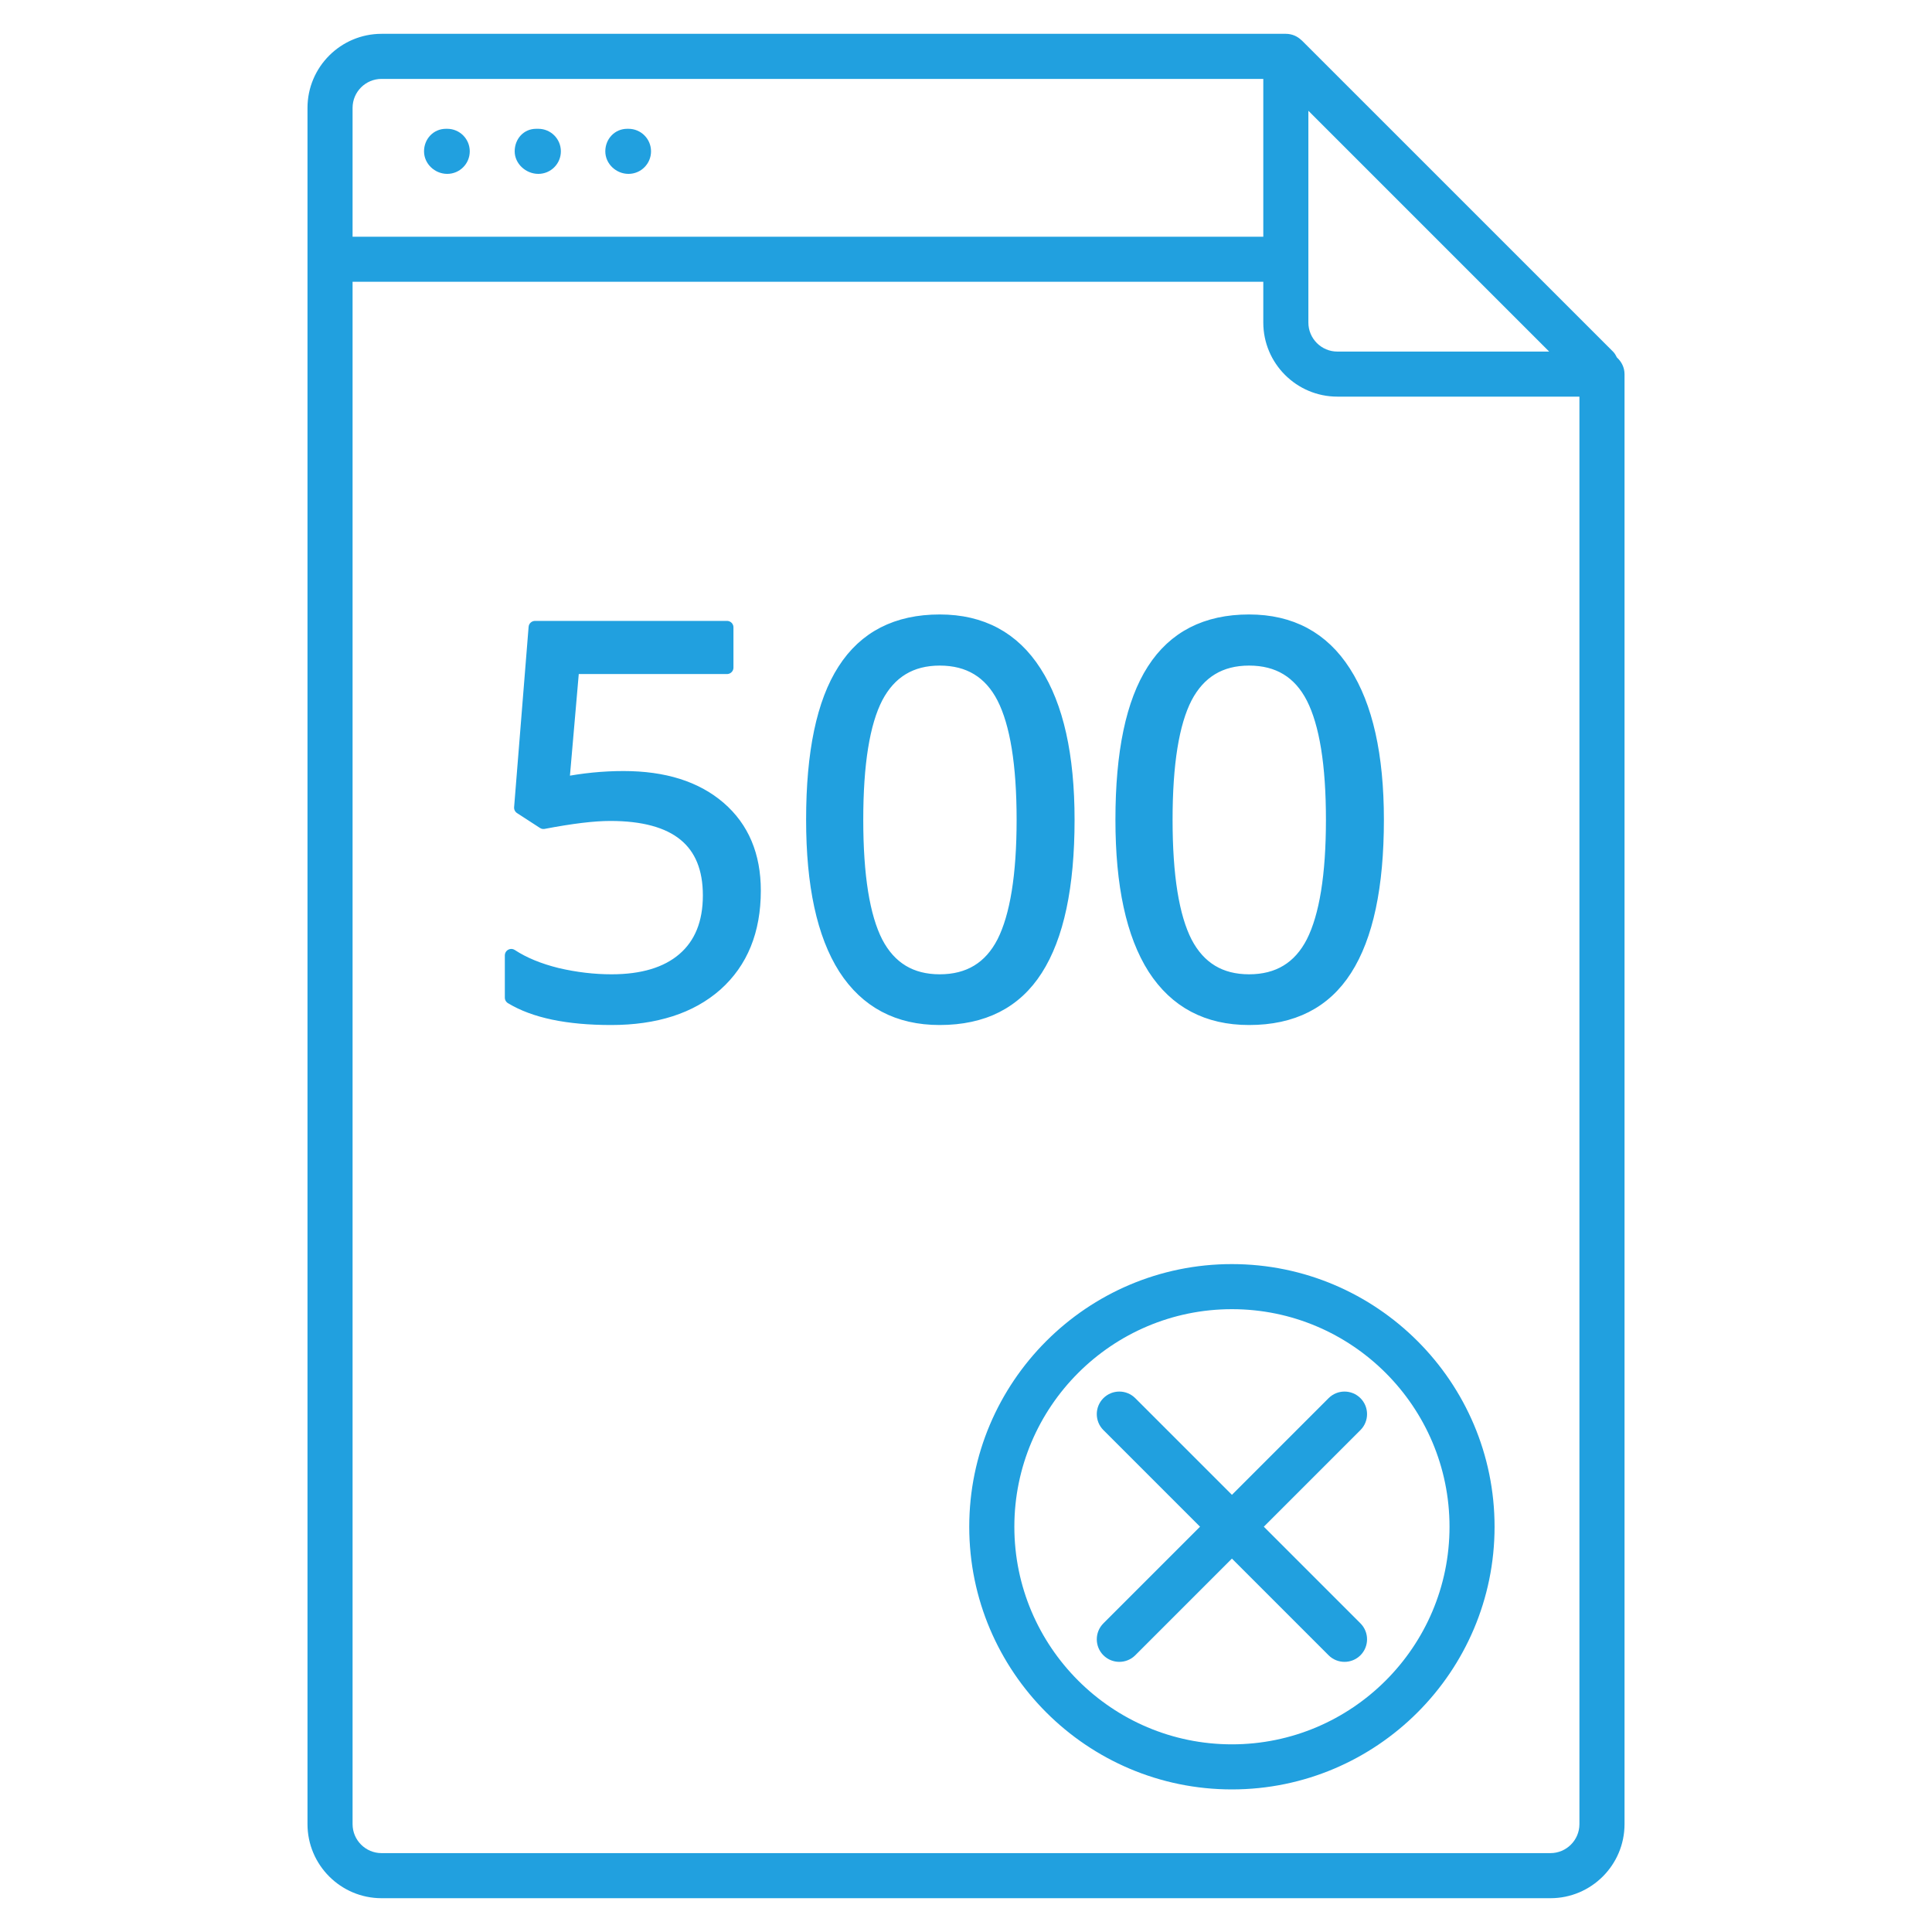
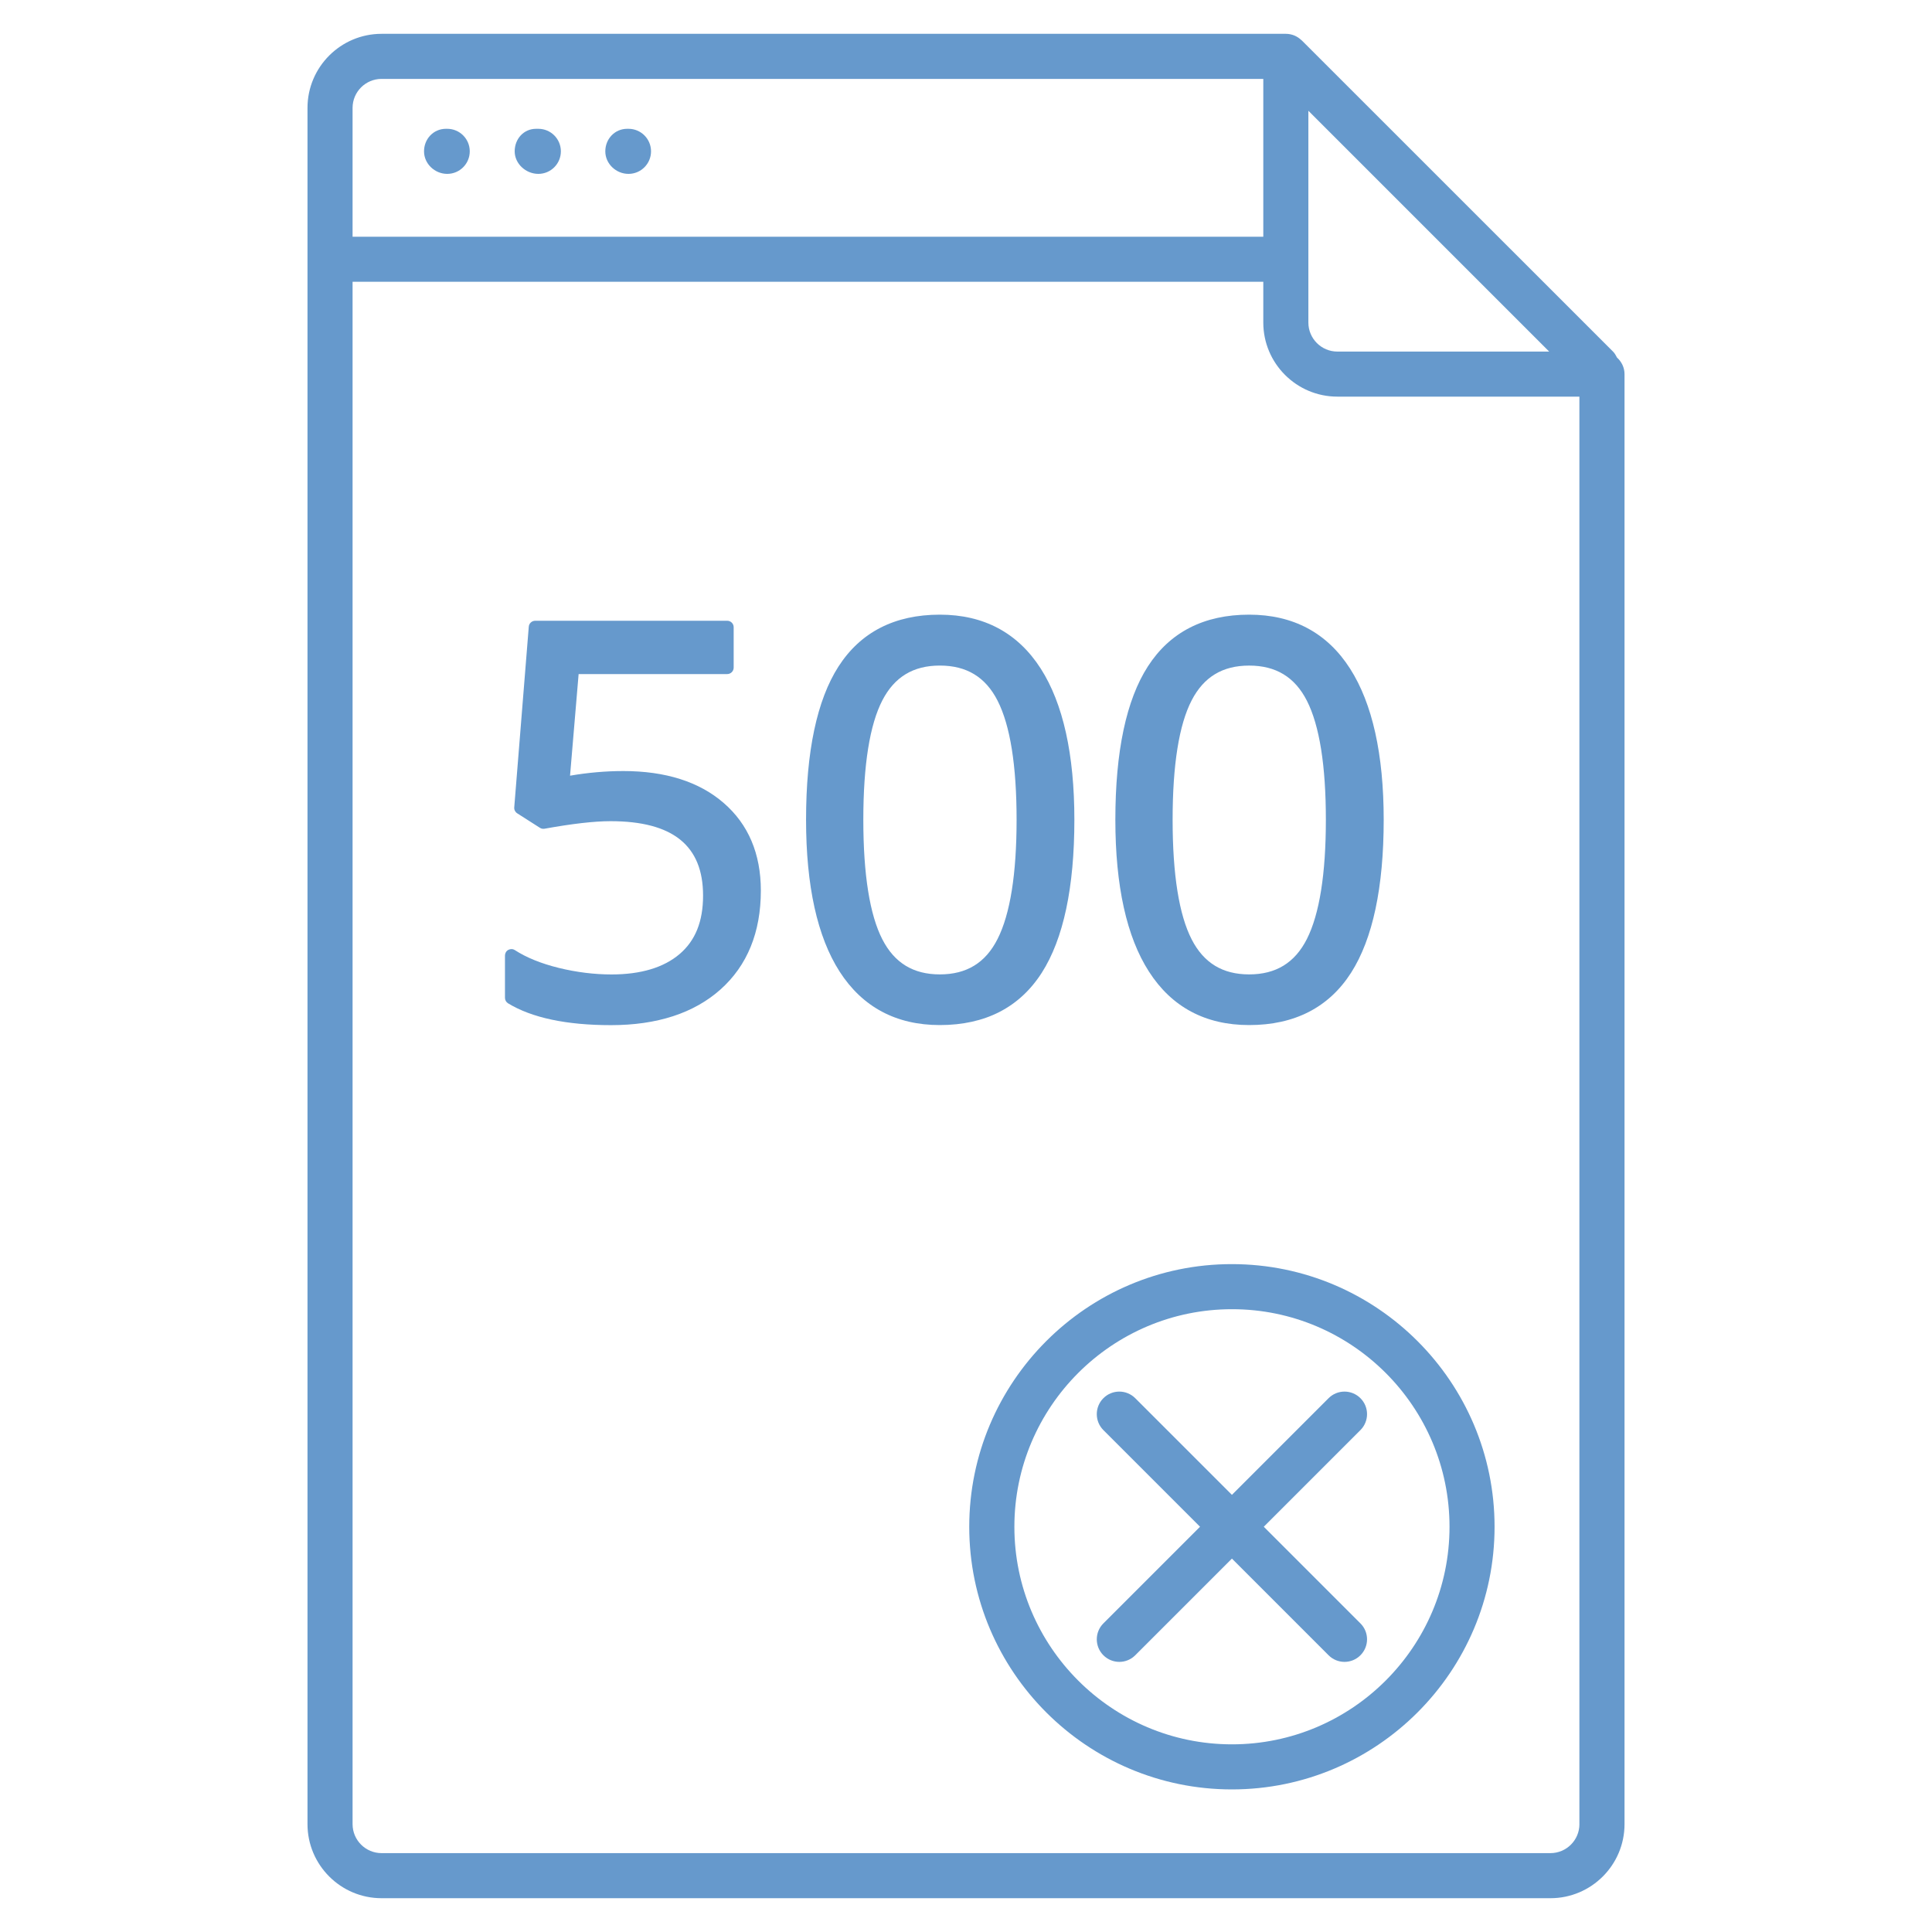
<svg xmlns="http://www.w3.org/2000/svg" version="1.1" id="Layer_1" x="0px" y="0px" width="75px" height="75px" viewBox="0 0 75 75" enable-background="new 0 0 75 75" xml:space="preserve">
-   <rect x="17.035" y="23.378" fill="none" width="38.929" height="20.124" />
-   <text transform="matrix(1 0 0 1 18.4883 39.3379)" fill="#21A0DF" stroke="#21A0DF" stroke-width="0.5" stroke-linecap="round" stroke-linejoin="round" stroke-miterlimit="10" font-family="'OpenSans'" font-size="21">500</text>
  <g>
-     <path fill="#21A0DF" d="M17.361,6.75c0.483,0,0.875-0.392,0.875-0.875S17.845,5,17.361,5h-0.05c-0.483,0-0.85,0.392-0.85,0.875   S16.878,6.75,17.361,6.75z" />
-     <path fill="#21A0DF" d="M20.898,6.75c0.483,0,0.875-0.392,0.875-0.875S21.382,5,20.898,5h-0.086c-0.483,0-0.832,0.392-0.832,0.875   S20.415,6.75,20.898,6.75z" />
-     <path fill="#21A0DF" d="M24.398,6.75c0.483,0,0.875-0.392,0.875-0.875S24.882,5,24.398,5h-0.05c-0.483,0-0.85,0.392-0.85,0.875   S23.915,6.75,24.398,6.75z" />
-     <path fill="#21A0DF" d="M37.626,59.269c0,5.622,4.574,10.196,10.196,10.196c5.623,0,10.197-4.574,10.197-10.196   c0-5.623-4.574-10.197-10.197-10.197C42.2,49.071,37.626,53.646,37.626,59.269z M56.27,59.269c0,4.657-3.789,8.446-8.447,8.446   c-4.657,0-8.446-3.789-8.446-8.446c0-4.658,3.789-8.447,8.446-8.447C52.48,50.821,56.27,54.61,56.27,59.269z" />
-     <path fill="#21A0DF" d="M44.071,54.277c-0.342-0.342-0.896-0.342-1.238,0c-0.341,0.342-0.341,0.896,0,1.238l3.752,3.752   l-3.752,3.752c-0.341,0.342-0.341,0.896,0,1.238c0.171,0.171,0.396,0.256,0.619,0.256s0.448-0.085,0.619-0.256l3.752-3.752   l3.752,3.752c0.171,0.171,0.396,0.256,0.619,0.256s0.448-0.085,0.619-0.256c0.341-0.342,0.341-0.896,0-1.238l-3.752-3.752   l3.752-3.752c0.341-0.342,0.341-0.896,0-1.238c-0.342-0.342-0.896-0.342-1.238,0l-3.752,3.752L44.071,54.277z" />
-     <path fill="#21A0DF" d="M62.769,13.878c-0.04-0.079-0.082-0.158-0.148-0.225L50.535,1.569c-0.004-0.003-0.009-0.004-0.012-0.008   c-0.079-0.076-0.17-0.138-0.272-0.181c-0.107-0.044-0.221-0.067-0.335-0.067H14.812c-1.585,0-2.875,1.29-2.875,2.875v66.625   c0,1.585,1.29,2.875,2.875,2.875h45.377c1.585,0,2.875-1.29,2.875-2.875v-56.29C63.063,14.265,62.947,14.039,62.769,13.878z    M50.791,4.3l9.348,9.348h-8.223c-0.62,0-1.125-0.505-1.125-1.125V4.3z M14.812,3.063h34.229v6.126H13.687V4.188   C13.687,3.567,14.191,3.063,14.812,3.063z M61.313,70.813c0,0.62-0.505,1.125-1.125,1.125H14.812c-0.62,0-1.125-0.505-1.125-1.125   V10.938h35.354v1.584c0,1.585,1.29,2.875,2.875,2.875h9.397V70.813z" />
+     <path fill="#6699CC" d="M24.2,29.932c-0.686,0-1.381,0.061-2.071,0.18l0.333-3.945h5.769c0.138,0,0.25-0.112,0.25-0.25v-1.569   c0-0.138-0.112-0.25-0.25-0.25h-7.455c-0.13,0-0.239,0.1-0.249,0.23l-0.564,7.014c-0.008,0.092,0.037,0.181,0.114,0.23l0.882,0.563   c0.053,0.034,0.118,0.047,0.179,0.036c1.071-0.194,1.932-0.293,2.56-0.293c2.419,0,3.595,0.944,3.595,2.888   c0,1.005-0.298,1.748-0.912,2.271c-0.617,0.525-1.506,0.791-2.643,0.791c-0.667,0-1.354-0.085-2.042-0.253   c-0.683-0.168-1.258-0.4-1.708-0.691c-0.078-0.051-0.174-0.053-0.255-0.01c-0.081,0.044-0.13,0.128-0.13,0.22v1.641   c0,0.087,0.045,0.168,0.12,0.214c0.923,0.562,2.268,0.847,3.996,0.847c1.791,0,3.221-0.466,4.252-1.386   c1.039-0.928,1.565-2.219,1.565-3.837c0-1.43-0.486-2.576-1.445-3.404C27.143,30.347,25.834,29.932,24.2,29.932z" />
+     <path fill="#6699CC" d="M40.443,37.76c0.839-1.313,1.264-3.31,1.264-5.938c0-2.539-0.439-4.513-1.305-5.867   c-0.891-1.389-2.209-2.094-3.918-2.094c-1.751,0-3.074,0.677-3.933,2.011c-0.836,1.3-1.26,3.301-1.26,5.95   c0,2.566,0.438,4.548,1.301,5.892c0.886,1.379,2.195,2.079,3.892,2.079C38.248,39.793,39.58,39.109,40.443,37.76z M36.484,37.826   c-1.029,0-1.758-0.443-2.229-1.356c-0.492-0.955-0.741-2.519-0.741-4.648c0-2.131,0.25-3.691,0.741-4.638   c0.47-0.906,1.199-1.347,2.229-1.347c1.042,0,1.776,0.447,2.243,1.365c0.489,0.961,0.737,2.515,0.737,4.619   c0,2.103-0.248,3.661-0.738,4.629C38.259,37.376,37.526,37.826,36.484,37.826z" />
+     <path fill="#6699CC" d="M48.491,23.861c-1.752,0-3.074,0.677-3.932,2.011c-0.837,1.299-1.261,3.3-1.261,5.95   c0,2.567,0.438,4.55,1.302,5.892c0.884,1.38,2.193,2.079,3.891,2.079c1.765,0,3.097-0.685,3.959-2.033   c0.839-1.313,1.265-3.311,1.265-5.938c0-2.538-0.439-4.512-1.306-5.867C51.52,24.566,50.201,23.861,48.491,23.861z M48.491,37.826   c-1.029,0-1.759-0.443-2.229-1.356c-0.491-0.953-0.741-2.517-0.741-4.648c0-2.132,0.249-3.692,0.741-4.638   c0.47-0.906,1.198-1.346,2.229-1.346c1.042,0,1.775,0.447,2.243,1.365c0.488,0.96,0.736,2.514,0.736,4.619   c0,2.104-0.248,3.662-0.736,4.629C50.266,37.376,49.532,37.826,48.491,37.826z" />
+     <path fill="#6699CC" d="M17.361,5h-0.05c-0.483,0-0.85,0.392-0.85,0.875s0.417,0.875,0.9,0.875c0.483,0,0.875-0.392,0.875-0.875   S17.845,5,17.361,5z" />
+     <path fill="#6699CC" d="M20.898,5h-0.086c-0.483,0-0.832,0.392-0.832,0.875s0.435,0.875,0.918,0.875s0.875-0.392,0.875-0.875   S21.382,5,20.898,5z" />
+     <path fill="#6699CC" d="M24.398,5h-0.05c-0.483,0-0.85,0.392-0.85,0.875s0.417,0.875,0.9,0.875s0.875-0.392,0.875-0.875   S24.882,5,24.398,5z" />
+     <path fill="#6699CC" d="M37.626,59.27c0,5.621,4.574,10.195,10.196,10.195c5.623,0,10.197-4.574,10.197-10.195   c0-5.623-4.574-10.197-10.197-10.197C42.2,49.07,37.626,53.646,37.626,59.27z M56.27,59.27c0,4.656-3.789,8.445-8.446,8.445   s-8.446-3.789-8.446-8.445c0-4.658,3.789-8.447,8.446-8.447C52.48,50.82,56.27,54.609,56.27,59.27z" />
+     <path fill="#6699CC" d="M42.833,64.257c0.171,0.171,0.396,0.257,0.619,0.257c0.223,0,0.448-0.086,0.618-0.257l3.753-3.752   l3.752,3.752c0.171,0.171,0.396,0.257,0.618,0.257c0.224,0,0.449-0.086,0.619-0.257c0.342-0.342,0.342-0.896,0-1.237l-3.752-3.752   l3.752-3.752c0.342-0.343,0.342-0.896,0-1.238s-0.896-0.342-1.237,0l-3.752,3.752l-3.753-3.752c-0.342-0.342-0.896-0.342-1.237,0   c-0.341,0.342-0.341,0.896,0,1.238l3.752,3.752l-3.752,3.752C42.492,63.361,42.492,63.915,42.833,64.257z" />
+     <path fill="#6699CC" d="M62.77,13.878c-0.041-0.079-0.082-0.158-0.148-0.225L50.535,1.569c-0.004-0.003-0.01-0.004-0.012-0.008   c-0.08-0.076-0.17-0.138-0.272-0.181c-0.106-0.044-0.222-0.067-0.335-0.067H14.812c-1.585,0-2.875,1.29-2.875,2.875v66.625   c0,1.586,1.29,2.875,2.875,2.875h45.377c1.584,0,2.875-1.289,2.875-2.875v-56.29C63.063,14.265,62.947,14.039,62.77,13.878z    M50.791,4.3l9.348,9.348h-8.223c-0.62,0-1.125-0.505-1.125-1.125V4.3z M13.687,4.188c0-0.621,0.504-1.125,1.125-1.125h34.229   v6.126H13.687V4.188z M61.313,70.813c0,0.621-0.504,1.125-1.125,1.125H14.812c-0.62,0-1.125-0.504-1.125-1.125V10.938h35.354v1.584   c0,1.585,1.29,2.875,2.875,2.875h9.396V70.813z" />
  </g>
</svg>
